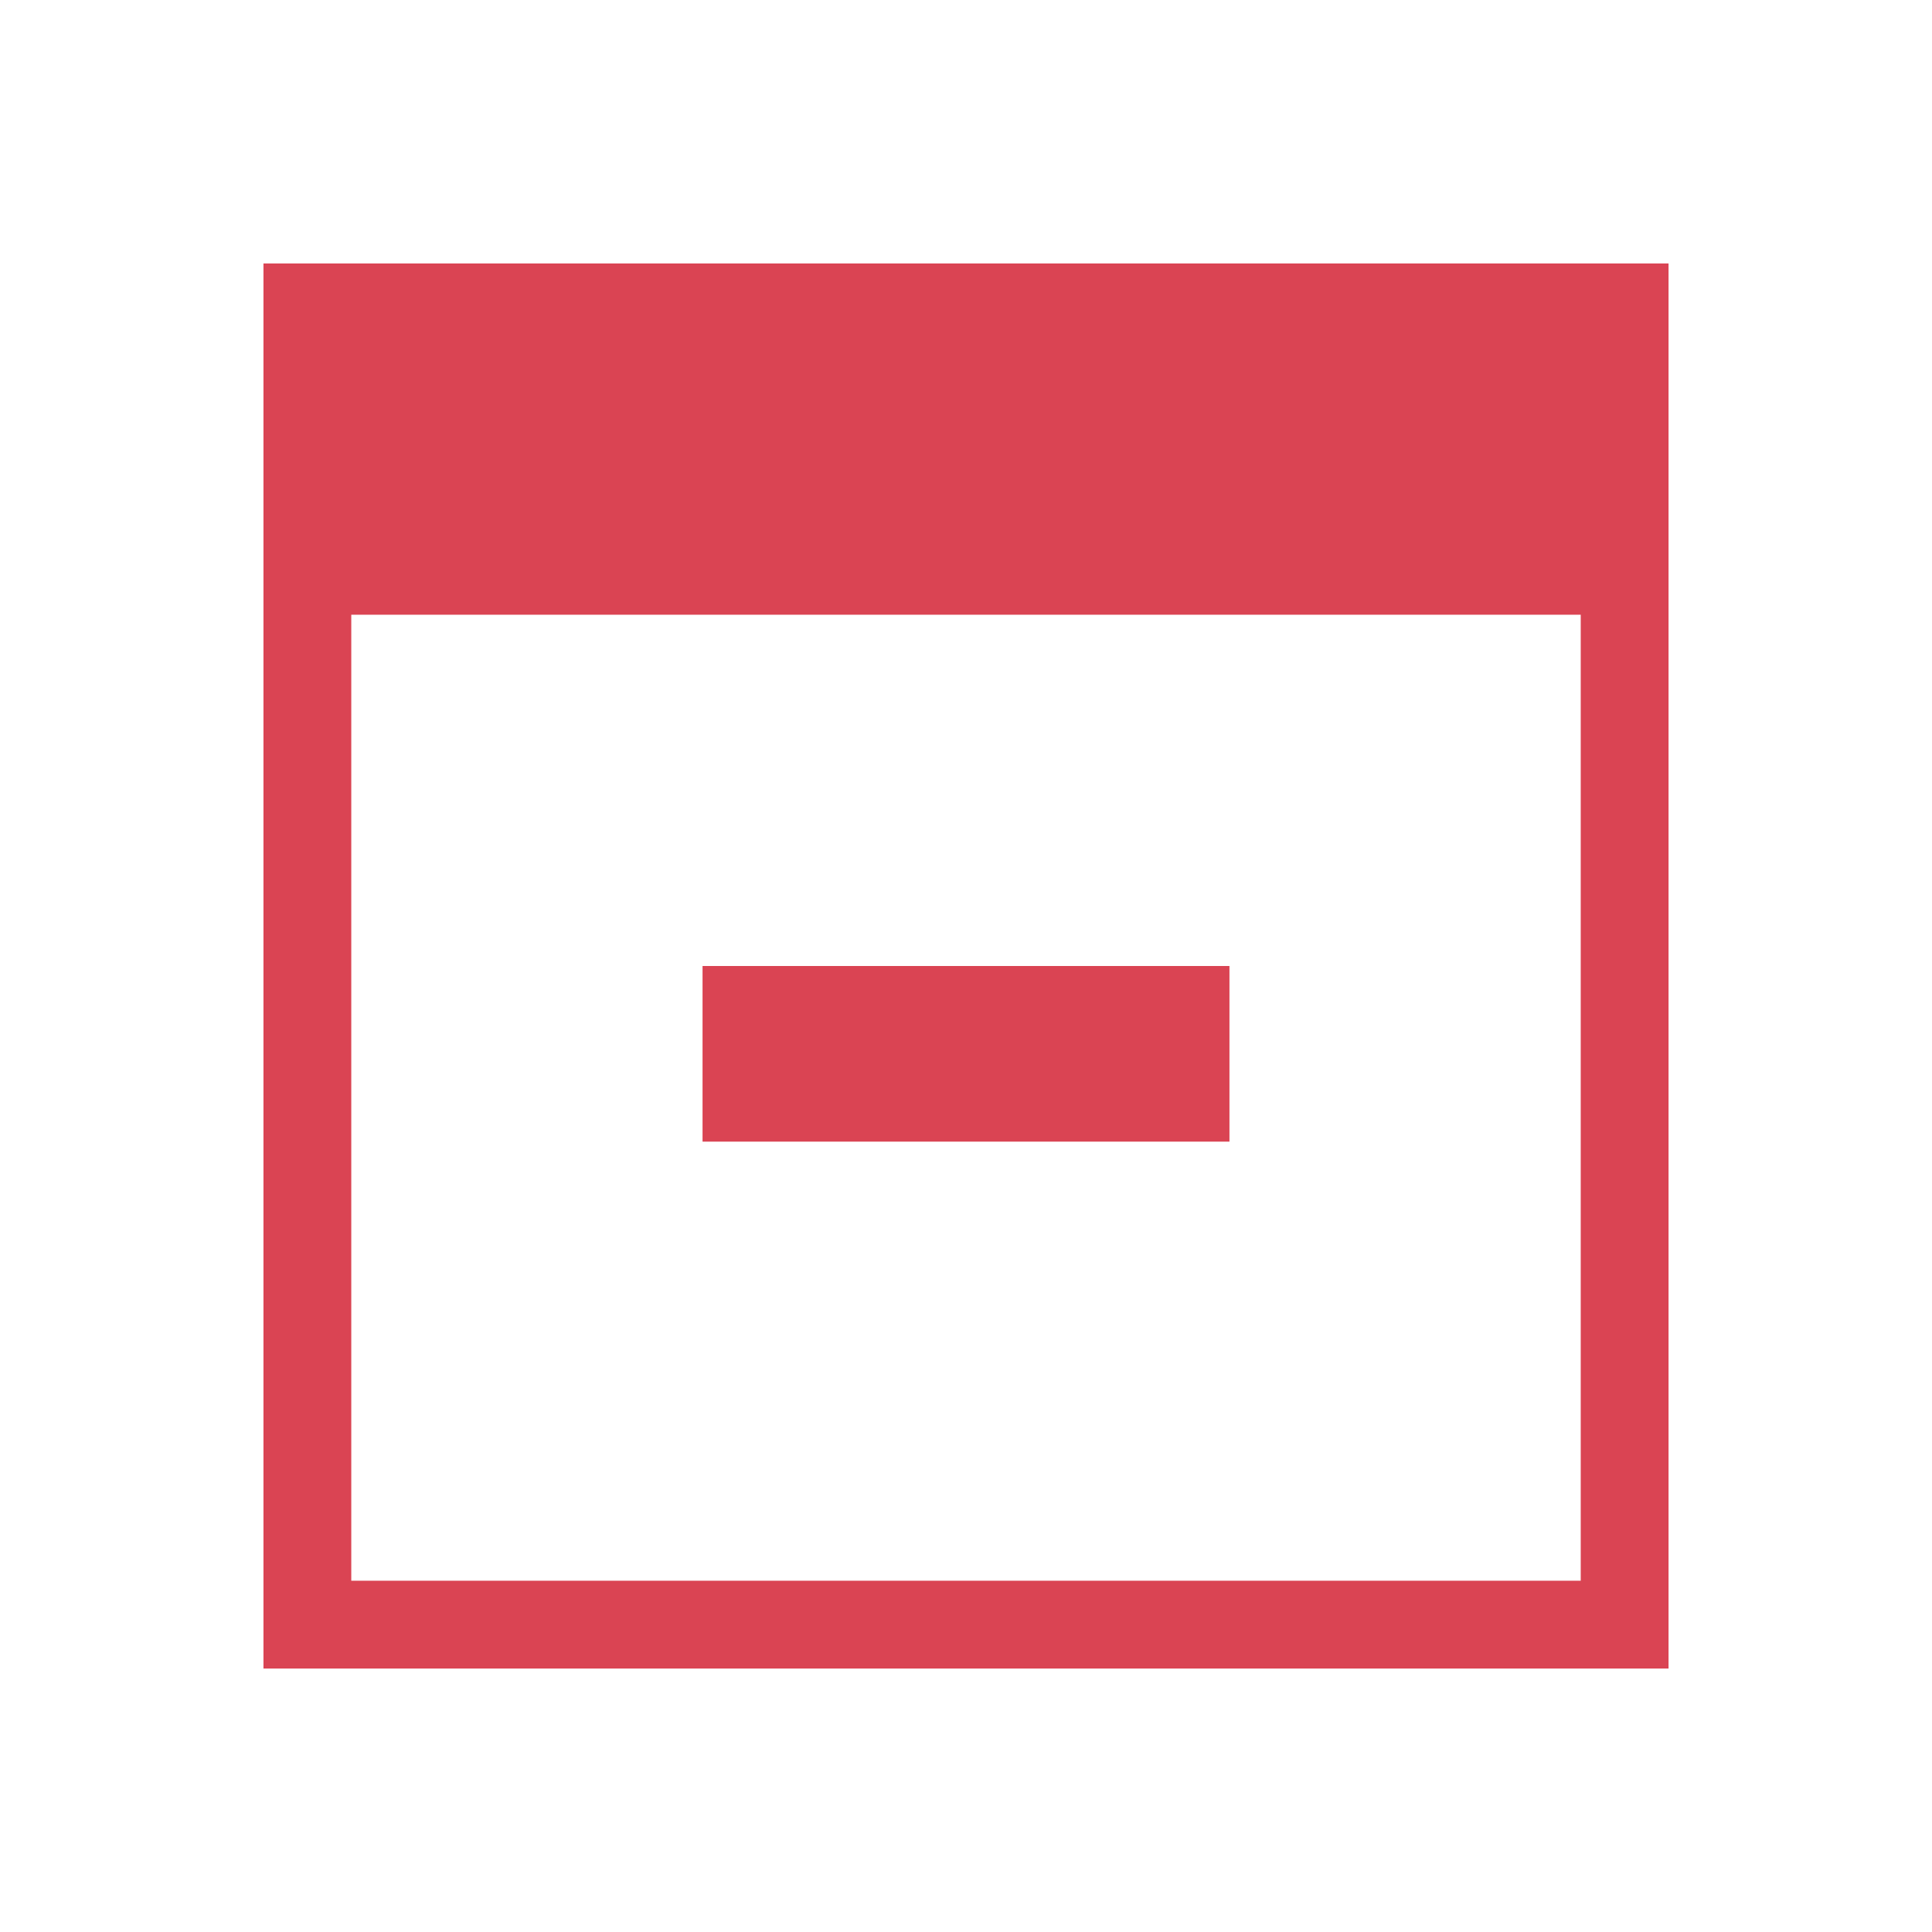
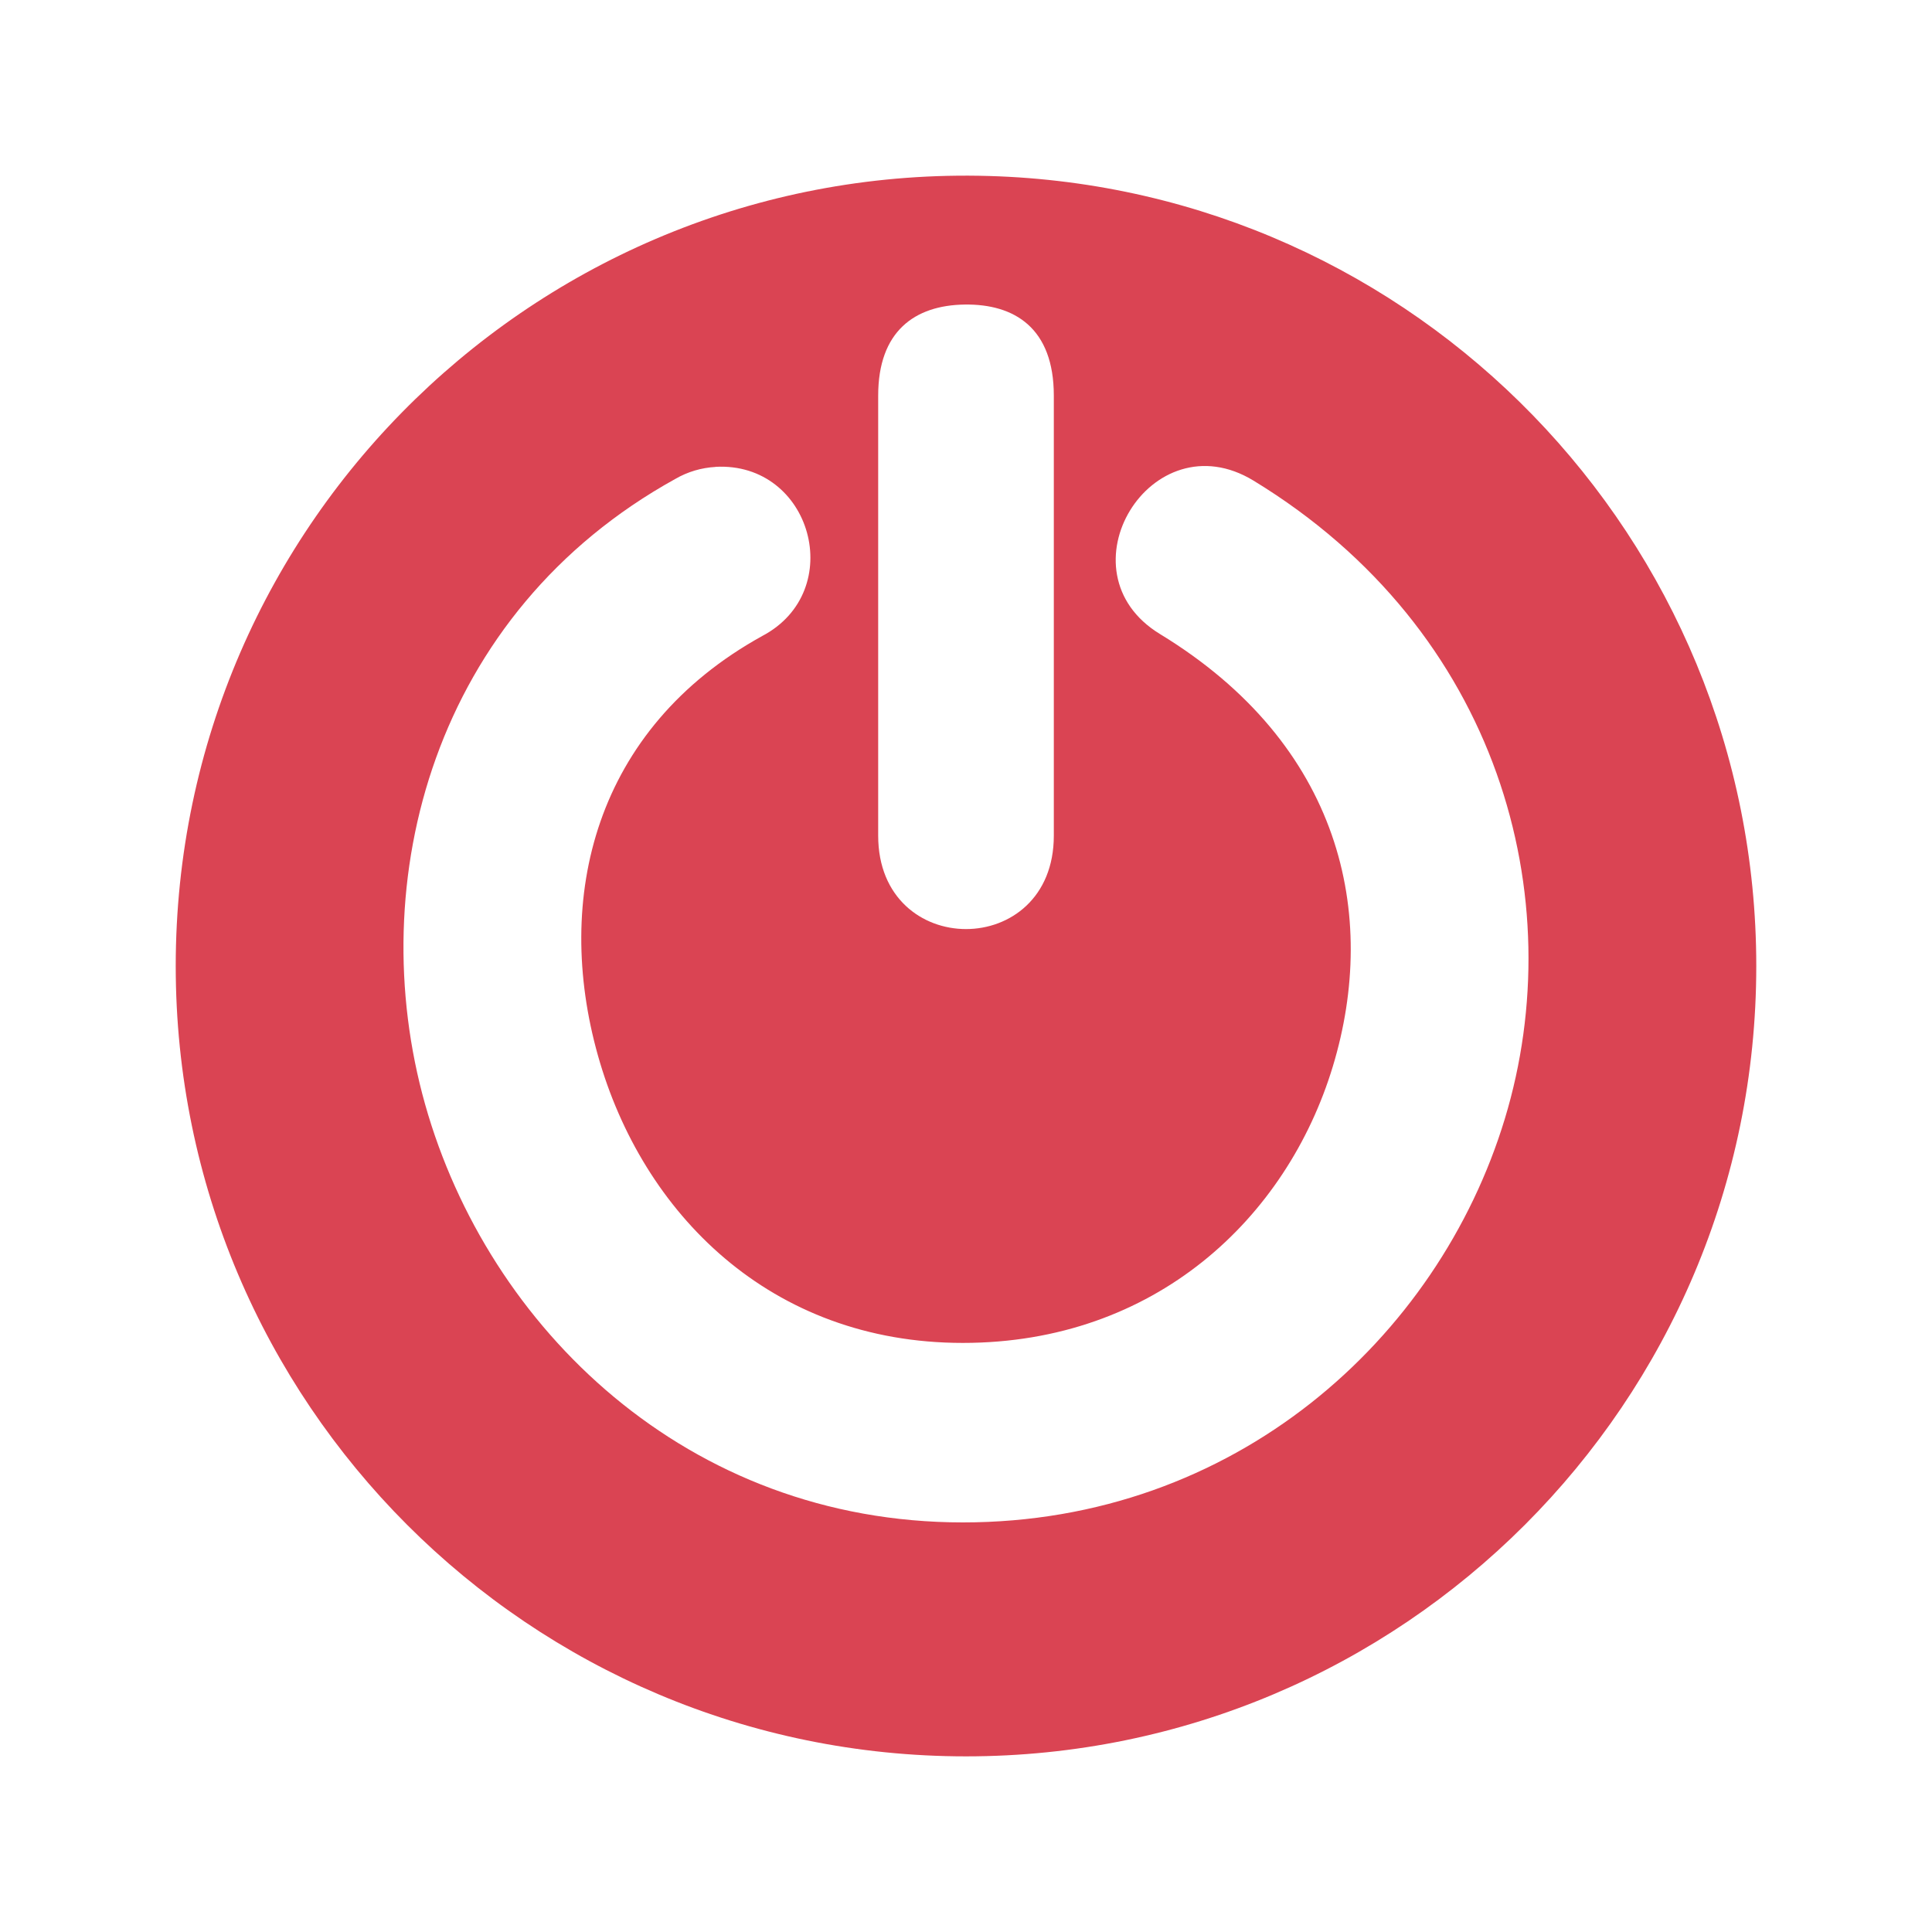
- <svg xmlns="http://www.w3.org/2000/svg" width="22" height="22">
+ <svg xmlns="http://www.w3.org/2000/svg" width="22" version="1.1" height="22">
  <defs id="defs3051">
    <style type="text/css" id="current-color-scheme">
.ColorScheme-Text {
color:#da4453;
}
</style>
  </defs>
-   <path d="m3 3v4 12h1 14 1v-1-12-3h-15-1m1 4h14v11h-14v-11m4 4v2h6v-2h-6" style="fill:currentColor;fill-opacity:1;stroke:none" class="ColorScheme-Text" />
+   <path style="fill:currentColor;fill-opacity:1;stroke:none" id="path11066" d="m 11.261,2.004 c -5.07,-0.147 -9.26,3.923 -9.26,8.996 0,4.97 4.028,9 8.999,9 4.97,0 9,-4.03 8.999,-9 0,-4.869 -3.871,-8.855 -8.737,-8.996 z  m -.276,1.464 c 0.57,-0.008 1.015,0.27 1.015,1.037 v 5.011 c 0,1.418 -2,1.418 -2,0 v -5.011 c 0,-0.732 0.415,-1.029 0.985,-1.037 Z  m -2.837,1.848 c 1.096,-0.059 1.503,1.414 0.532,1.926 -1.914,1.058 -2.376,2.984 -1.871,4.778 0.505,1.794 1.961,3.272 4.155,3.272 2.187,0 3.688,-1.416 4.213,-3.148 0.525,-1.733 0.096,-3.667 -1.968,-4.924 -1.165,-0.71 -0.101,-2.457 1.065,-1.747 2.802,1.706 3.623,4.756 2.862,7.266 -0.761,2.51 -3.08,4.597 -6.171,4.597 -3.139,0 -5.407,-2.215 -6.124,-4.76 -0.717,-2.545 0.098,-5.602 2.85,-7.123 0.14,-0.081 0.296,-0.127 0.457,-0.136 Z " class="ColorScheme-Text" />
</svg>
